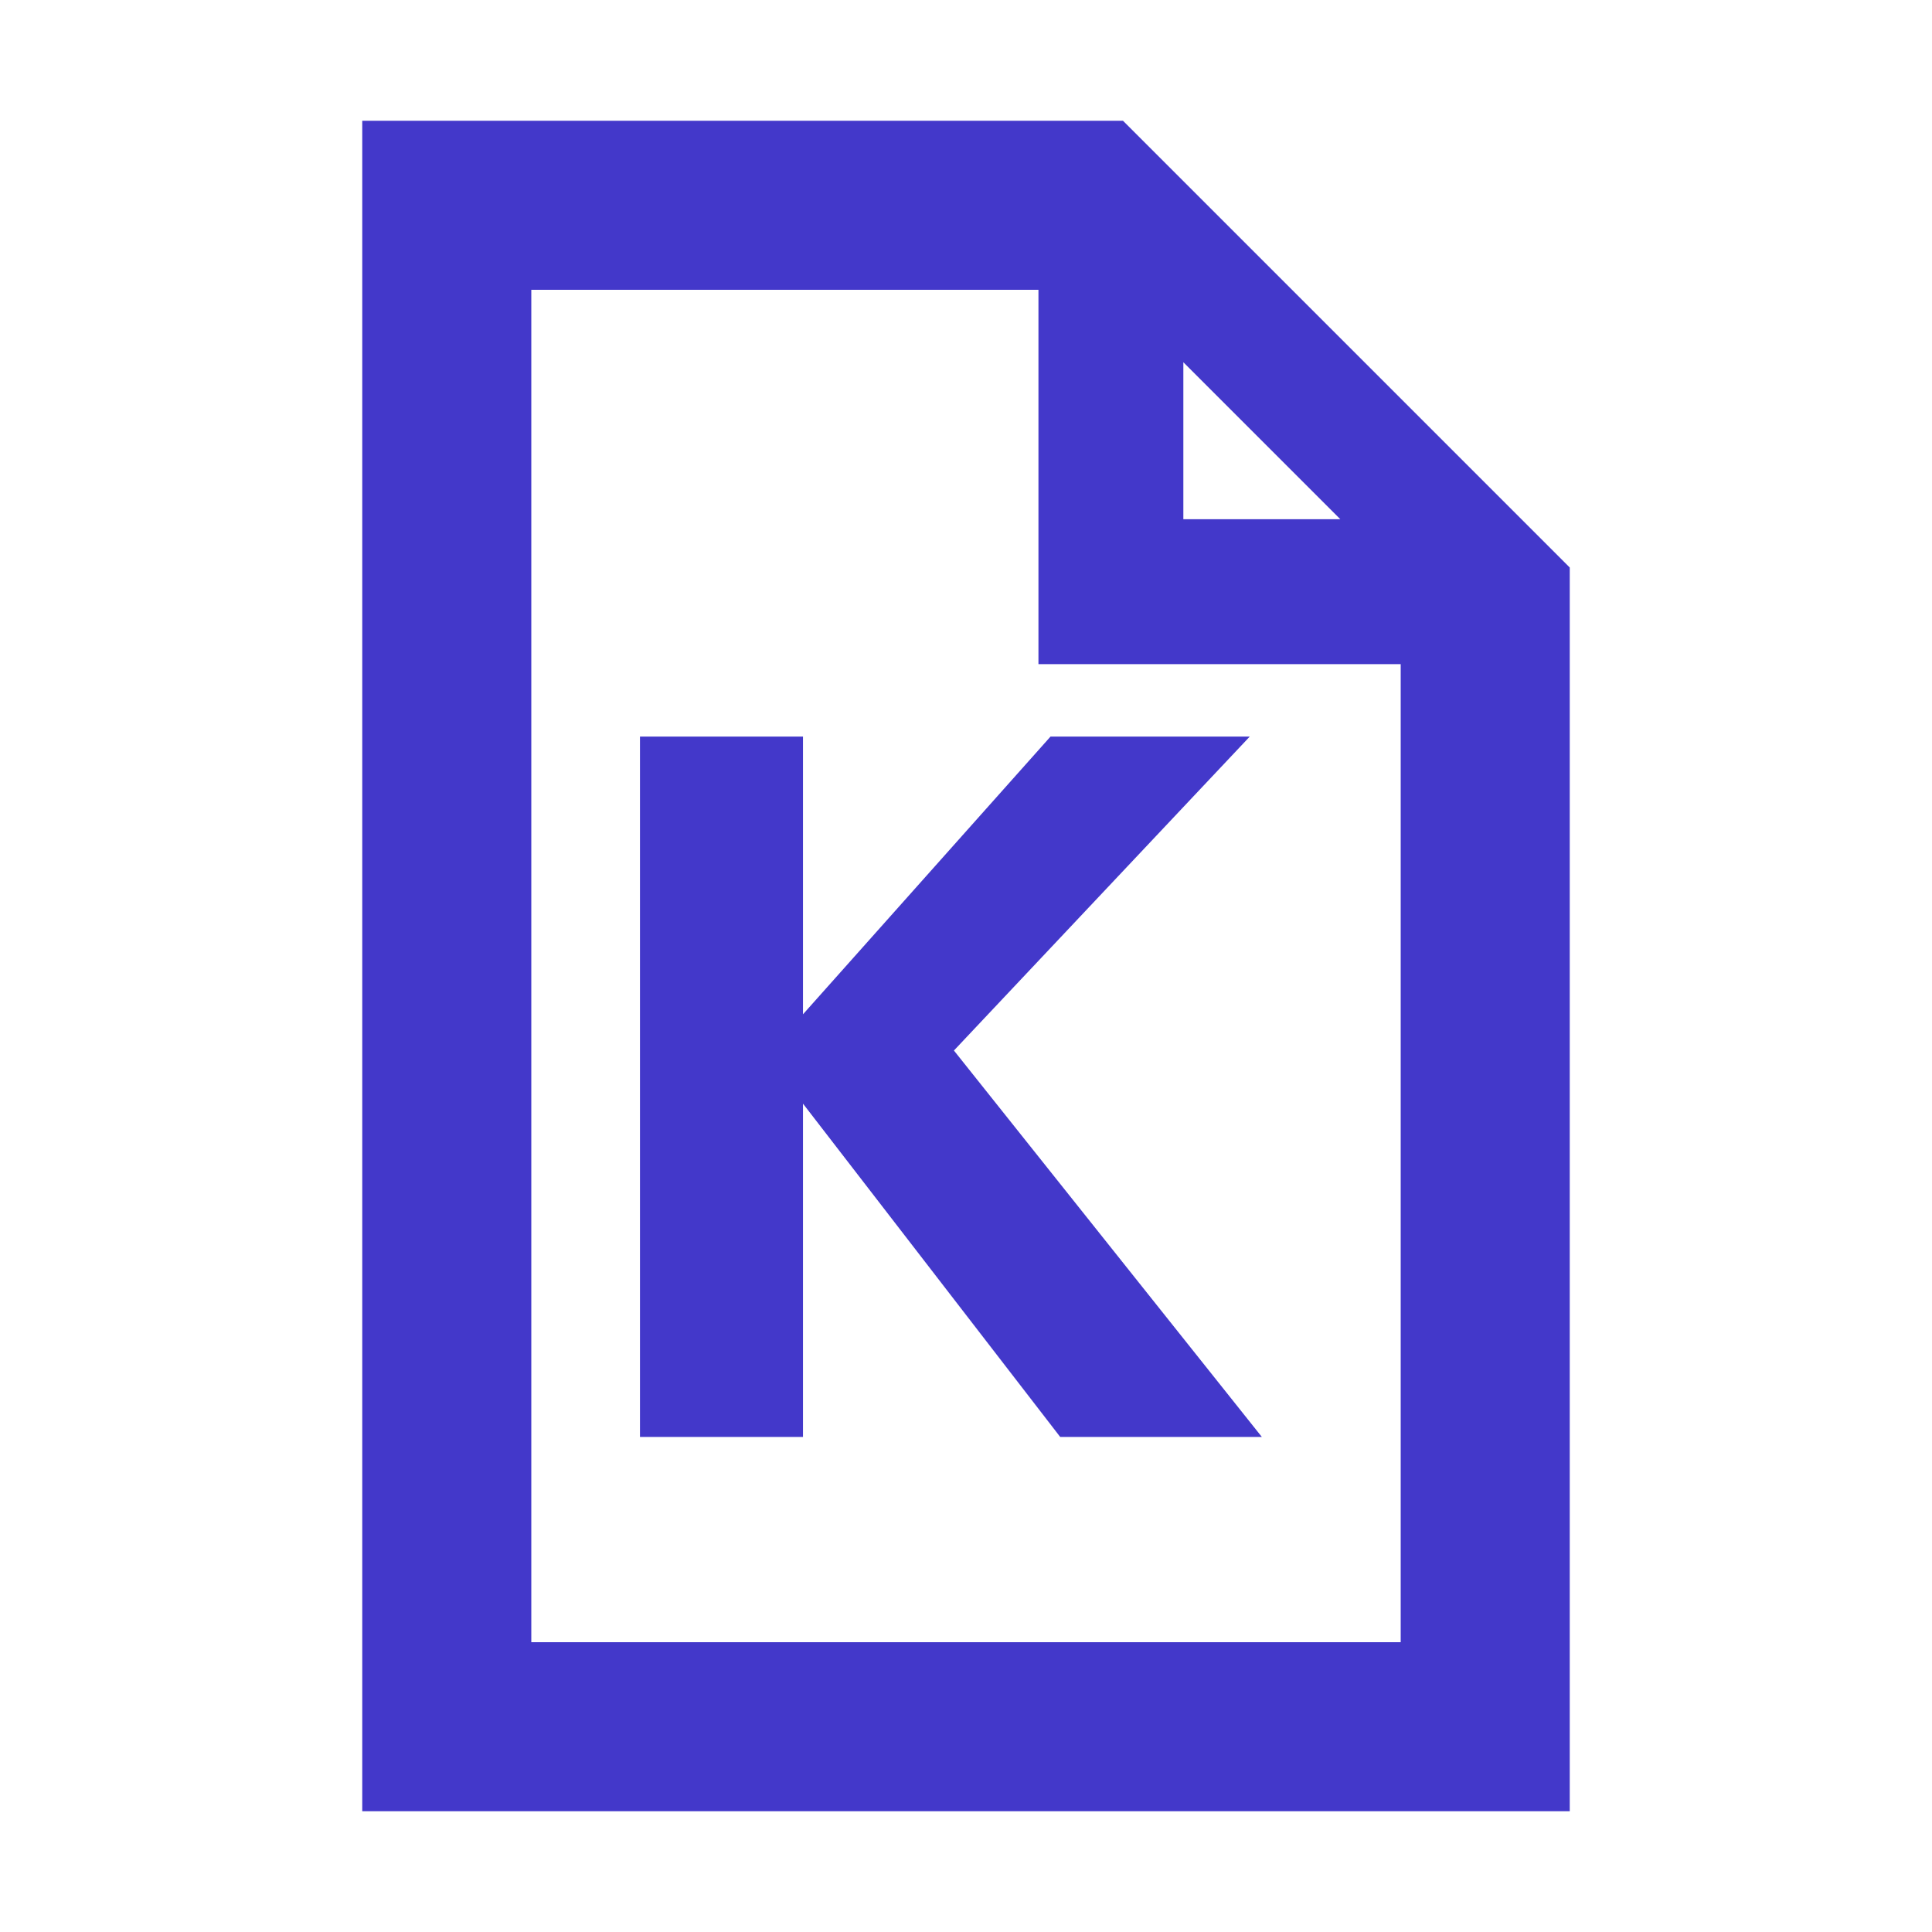
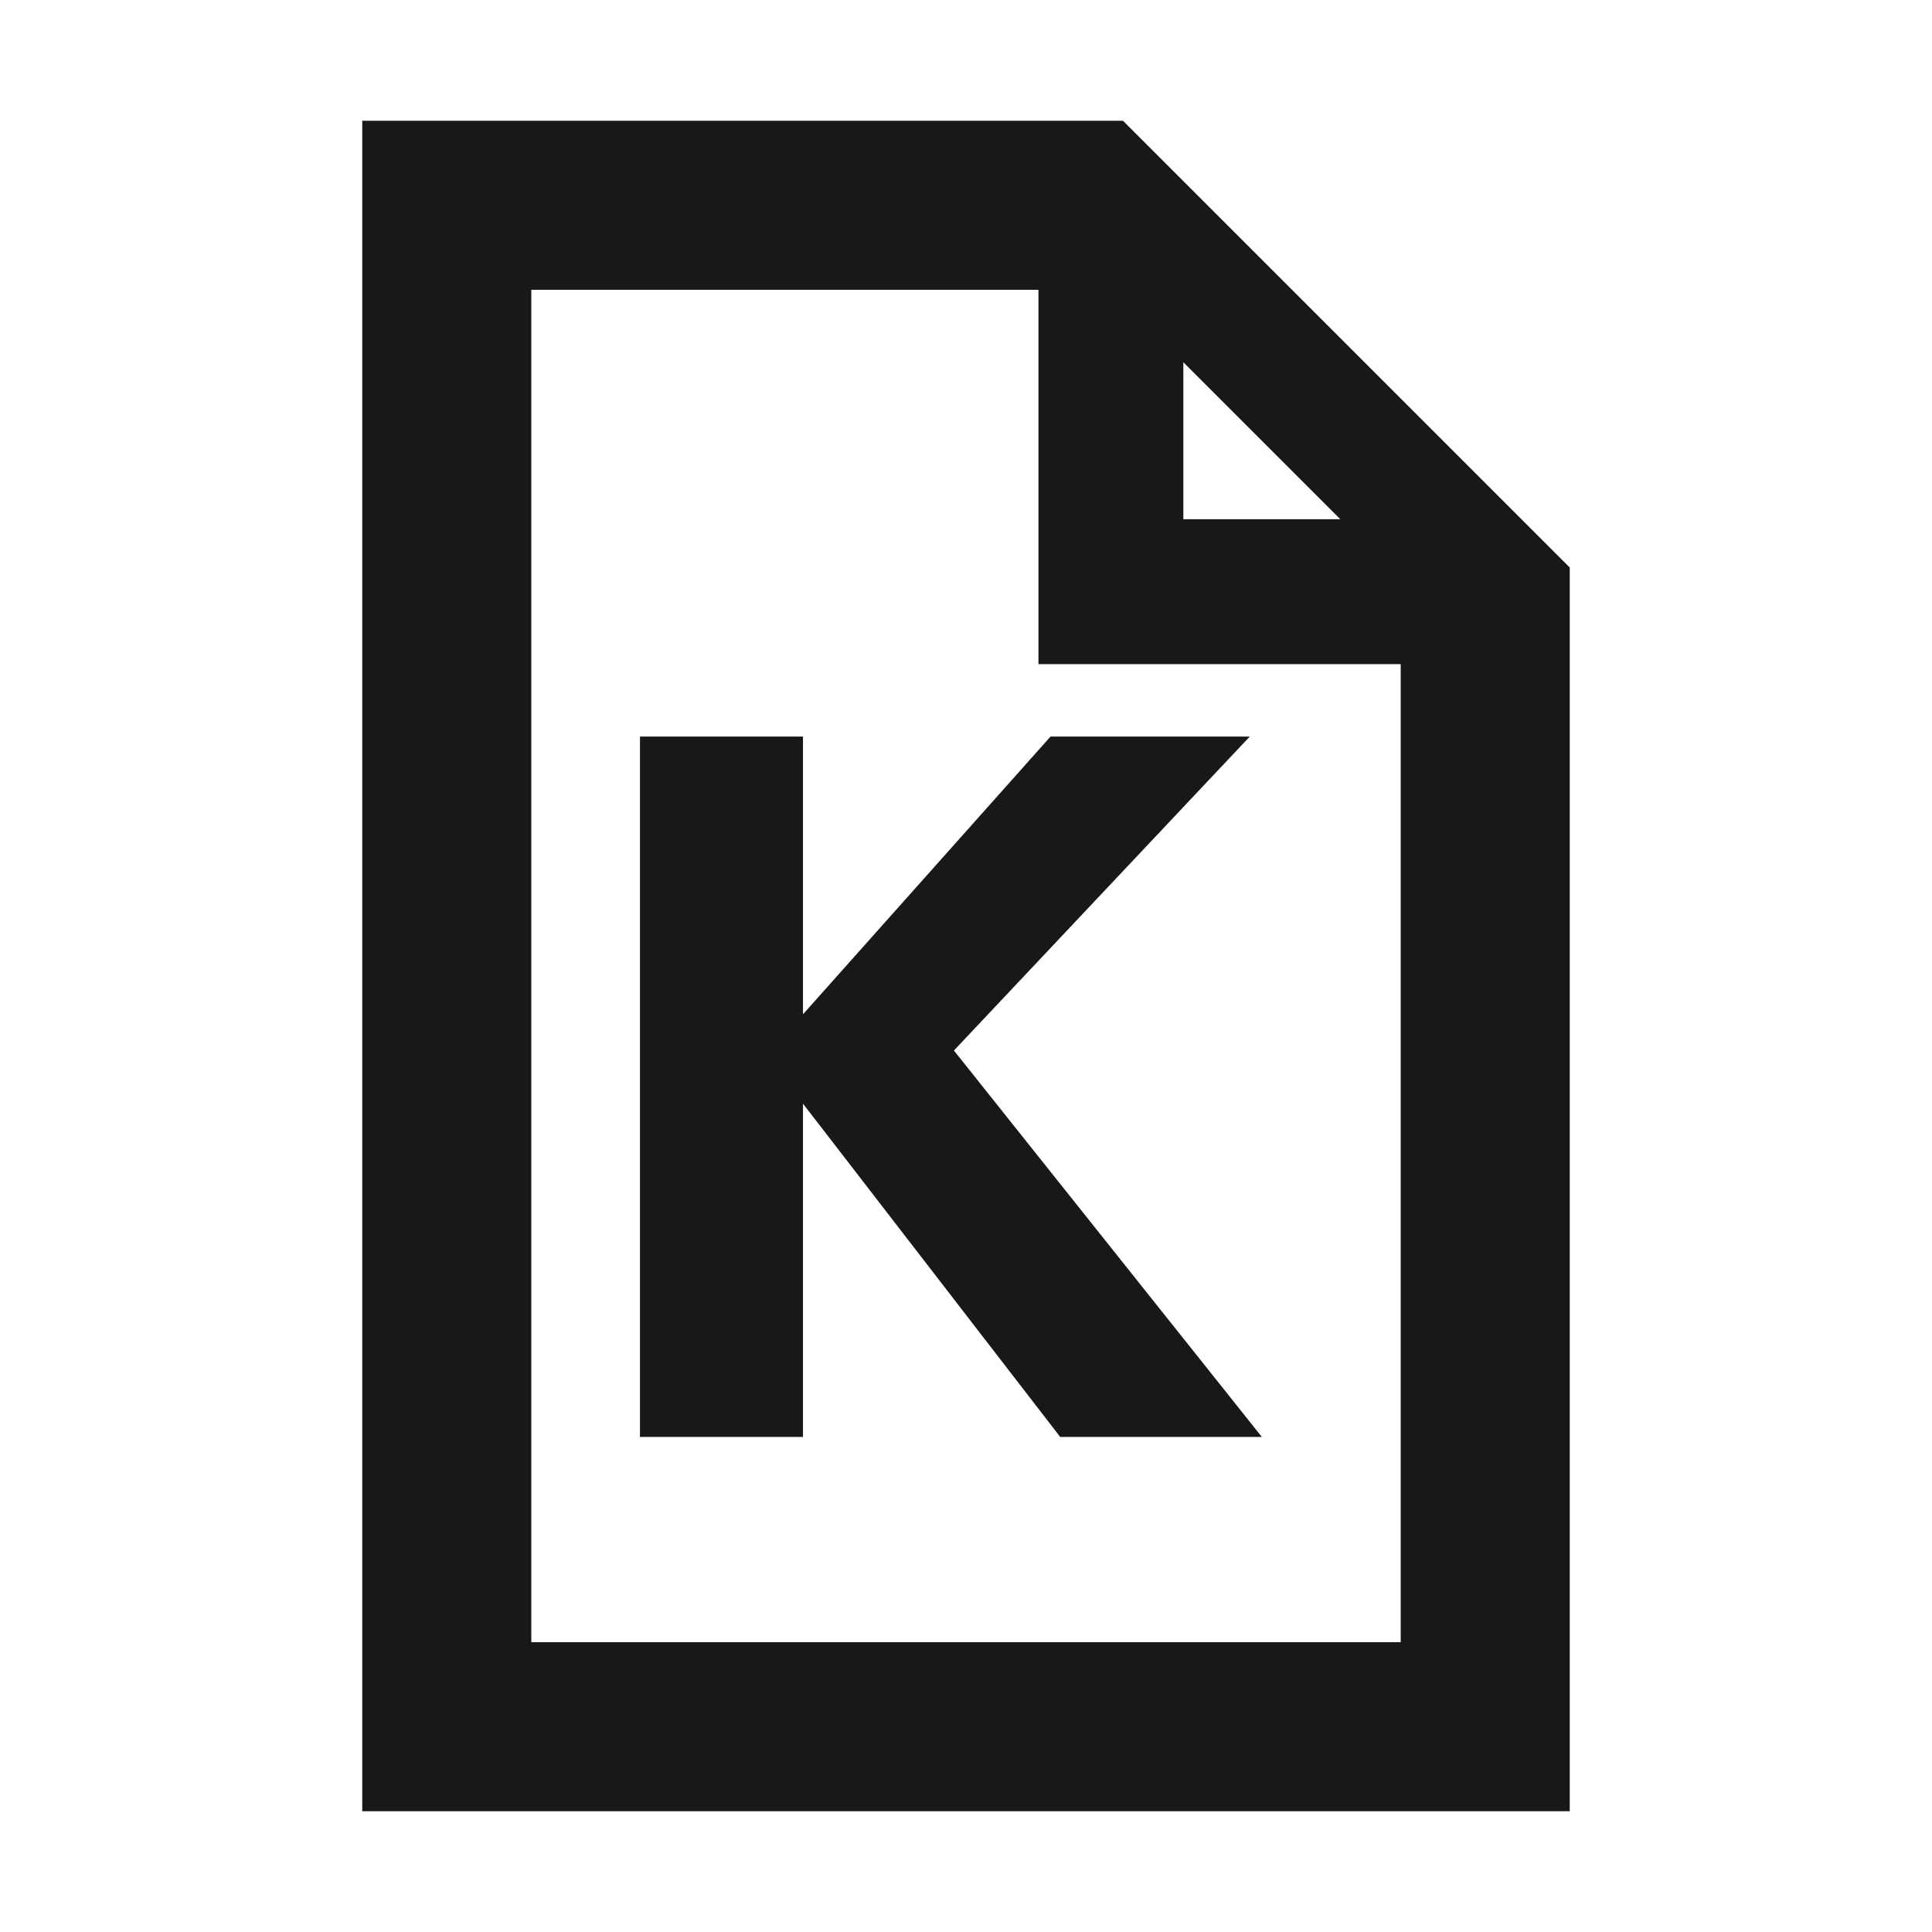
<svg xmlns="http://www.w3.org/2000/svg" viewBox="0 0 16 16" aria-hidden="true">
-   <path fill="#4338CA" d="M3 1h6.3L13 4.7V15H3V1Zm1.4 1.4v11.2h7.2V5.5h-3V2.4H4.4Zm5.4.6v1.3h1.3L9.8 3Z" />
-   <path fill="#4338CA" d="M5.3 6.1h1.35v2.3l2.05-2.3h1.65L7.9 8.7l2.55 3.2H8.78L6.65 9.14v2.76H5.3V6.1Z" />
+   <path fill="#181818" d="M3 1h6.3L13 4.7V15H3V1Zm1.4 1.4v11.2h7.2V5.5h-3V2.4H4.4Zm5.4.6v1.3h1.3L9.8 3Z" />
+   <path fill="#181818" d="M5.3 6.1h1.35v2.3l2.05-2.3h1.65L7.9 8.7l2.55 3.2H8.78L6.65 9.14v2.76H5.3V6.1Z" />
</svg>
